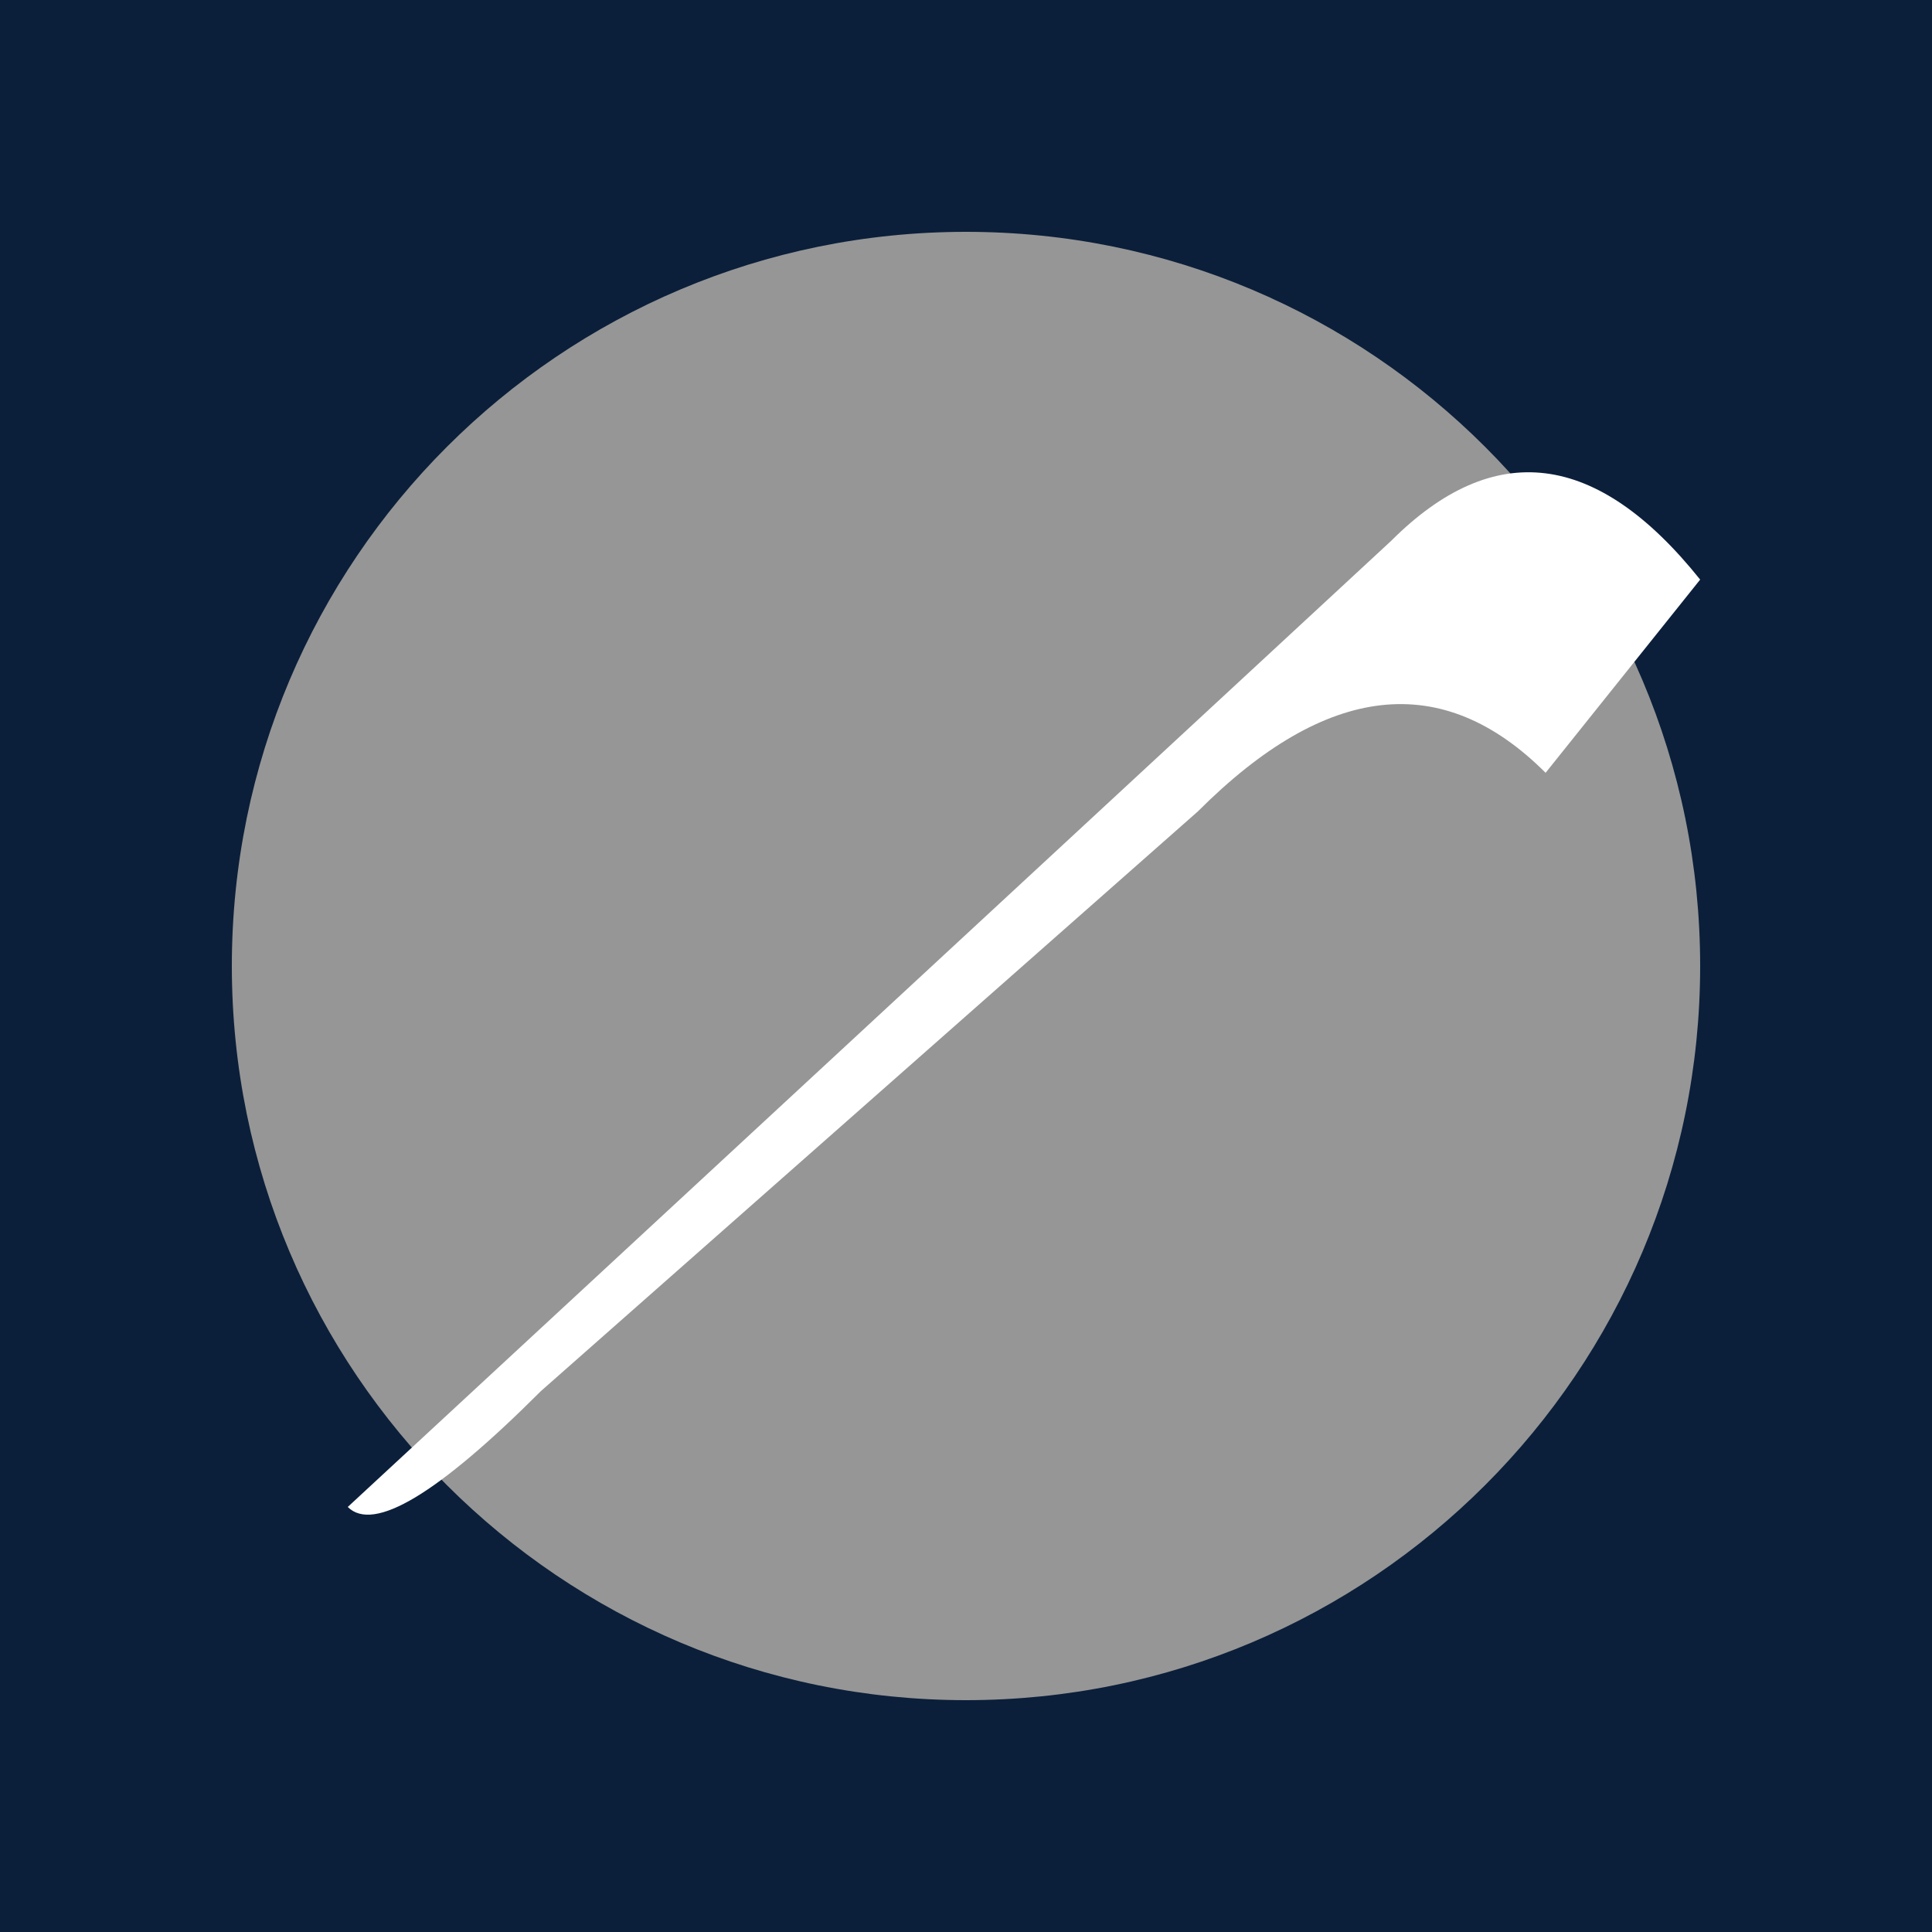
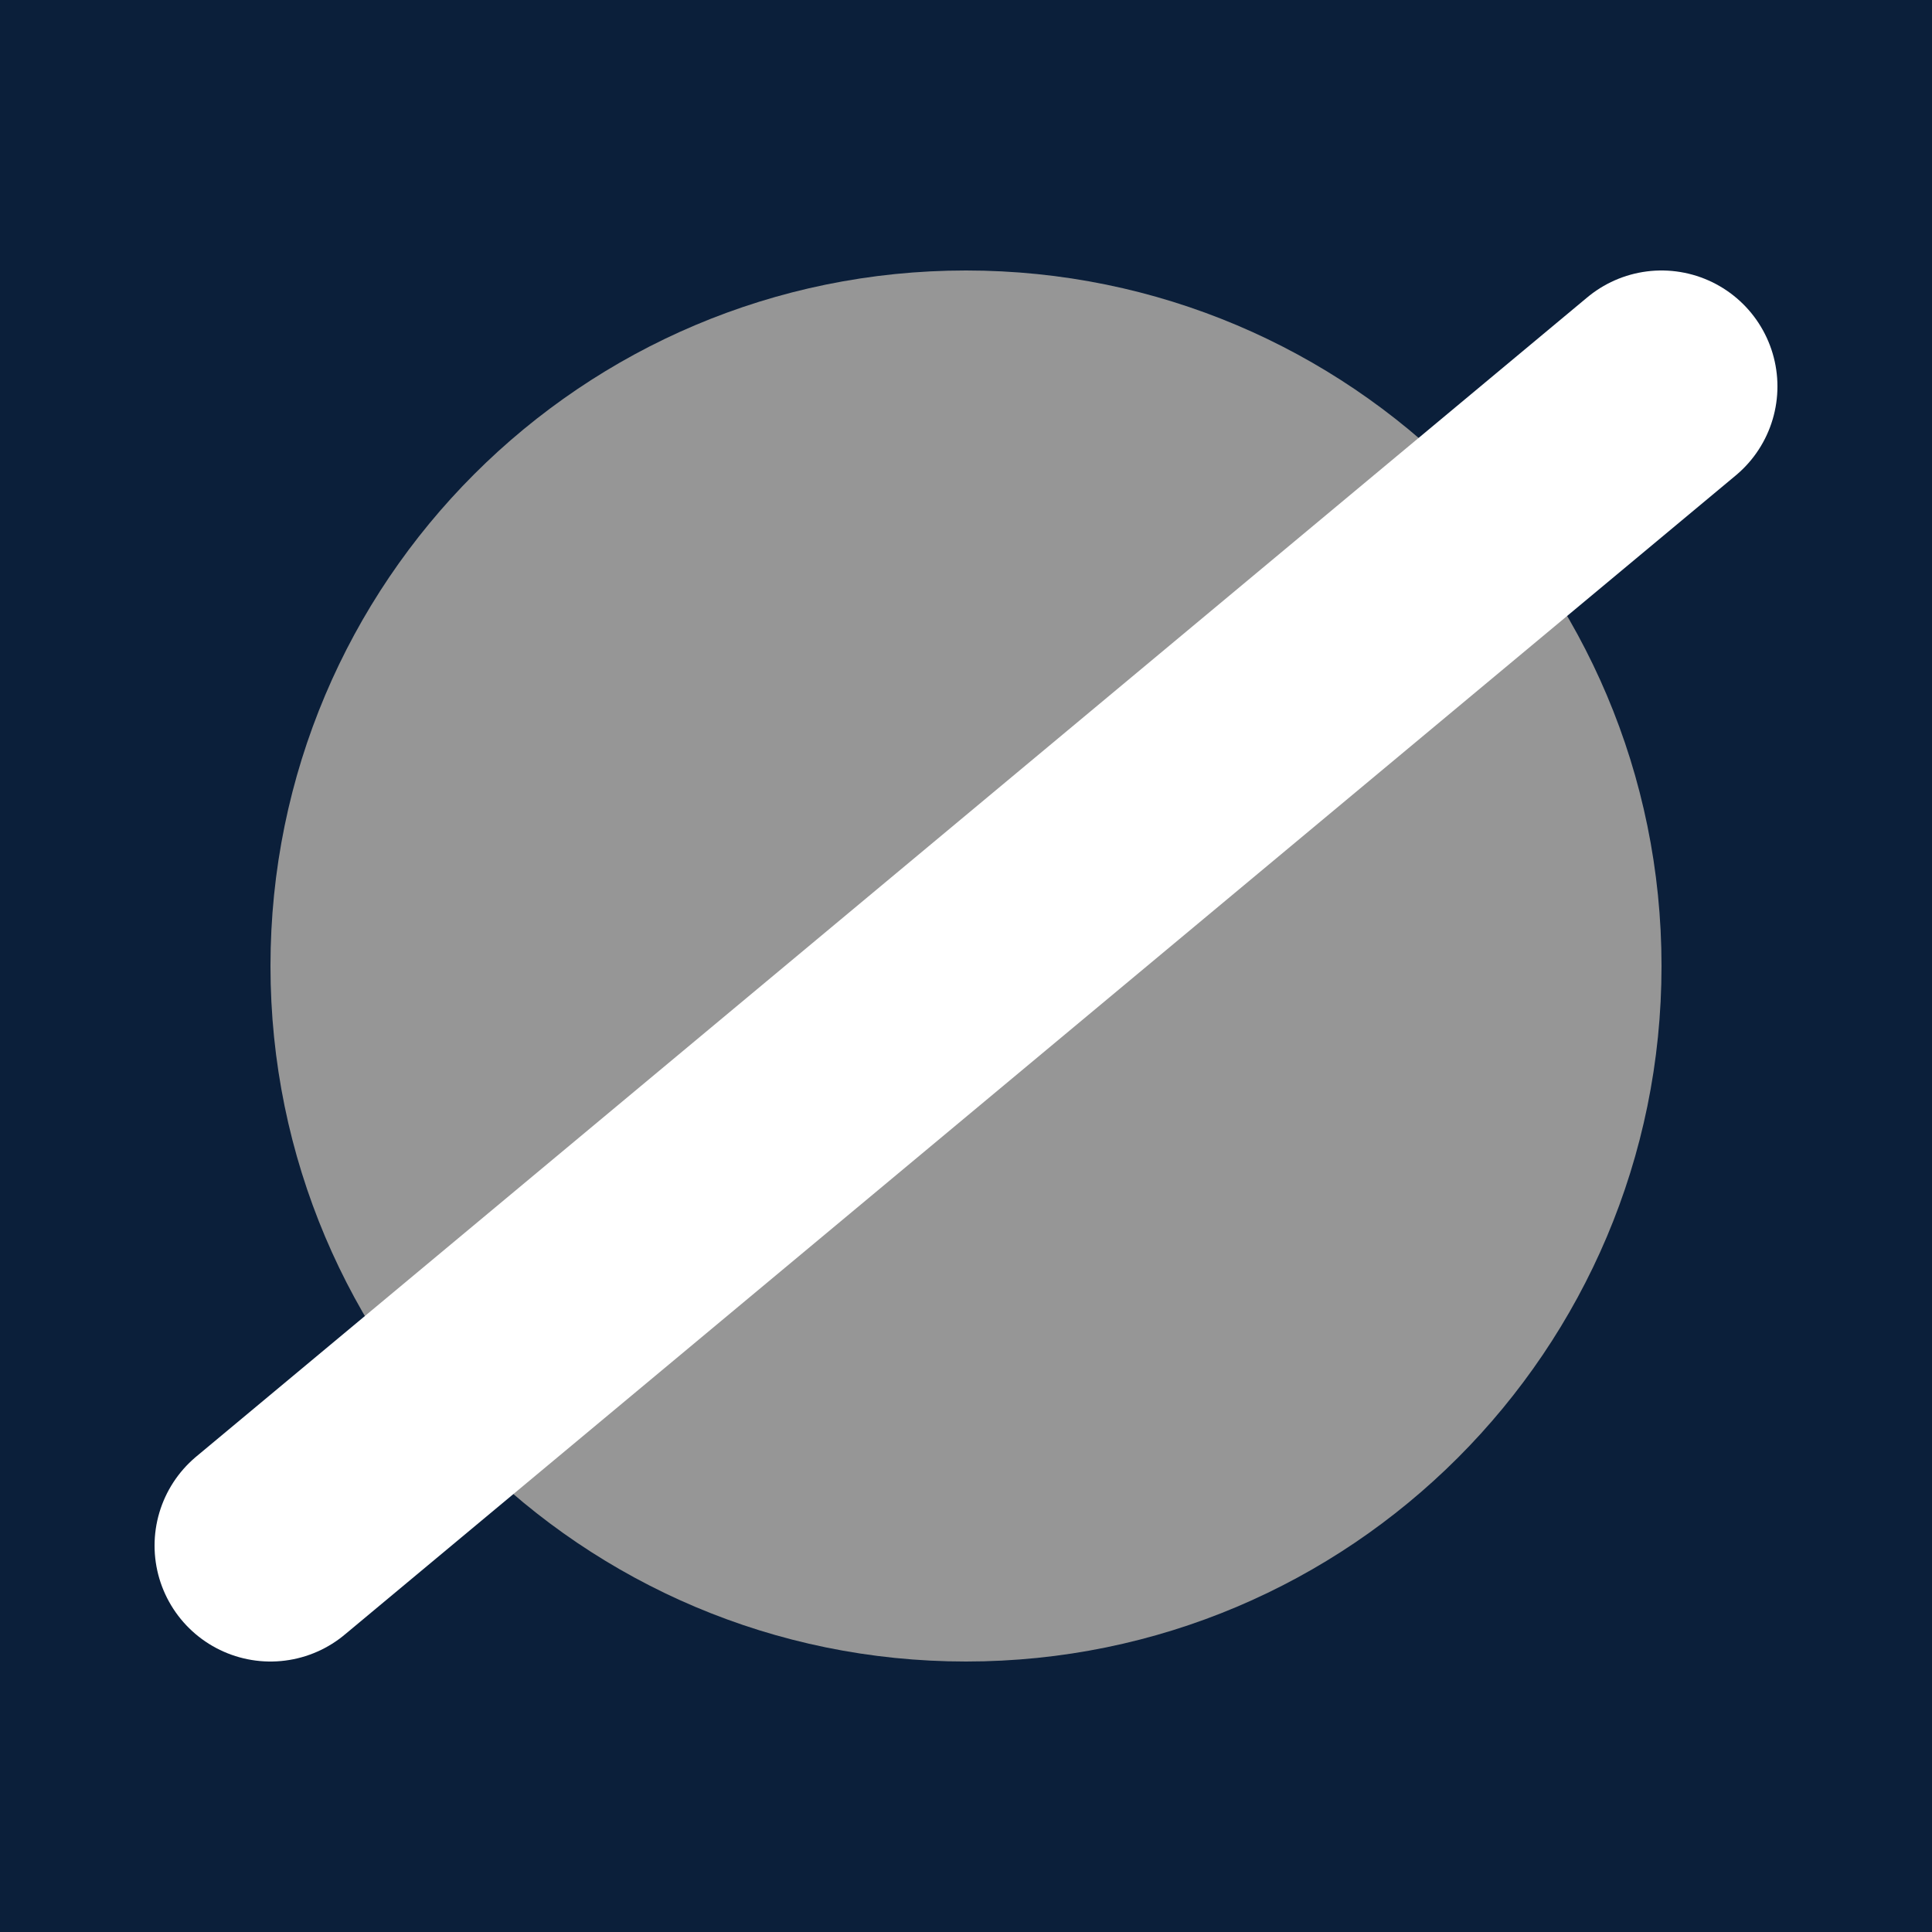
<svg xmlns="http://www.w3.org/2000/svg" viewBox="0 0 100 100" role="img" aria-label="Solo Vault AI">
  <rect width="100" height="100" fill="#0B1F3A" />
-   <circle cx="50" cy="50" r="38" fill="#969696" />
-   <path d="M18 78 L72 28 Q80 20 88 30 L80 40 Q72 32 62 42 L28 72 Q20 80 18 78 Z" fill="#FFFFFF" />
+   <circle cx="50" cy="50" r="36" fill="#969696" />
+   <line x1="14" y1="80" x2="86" y2="20" stroke="#FFFFFF" stroke-width="12" stroke-linecap="round" />
</svg>
